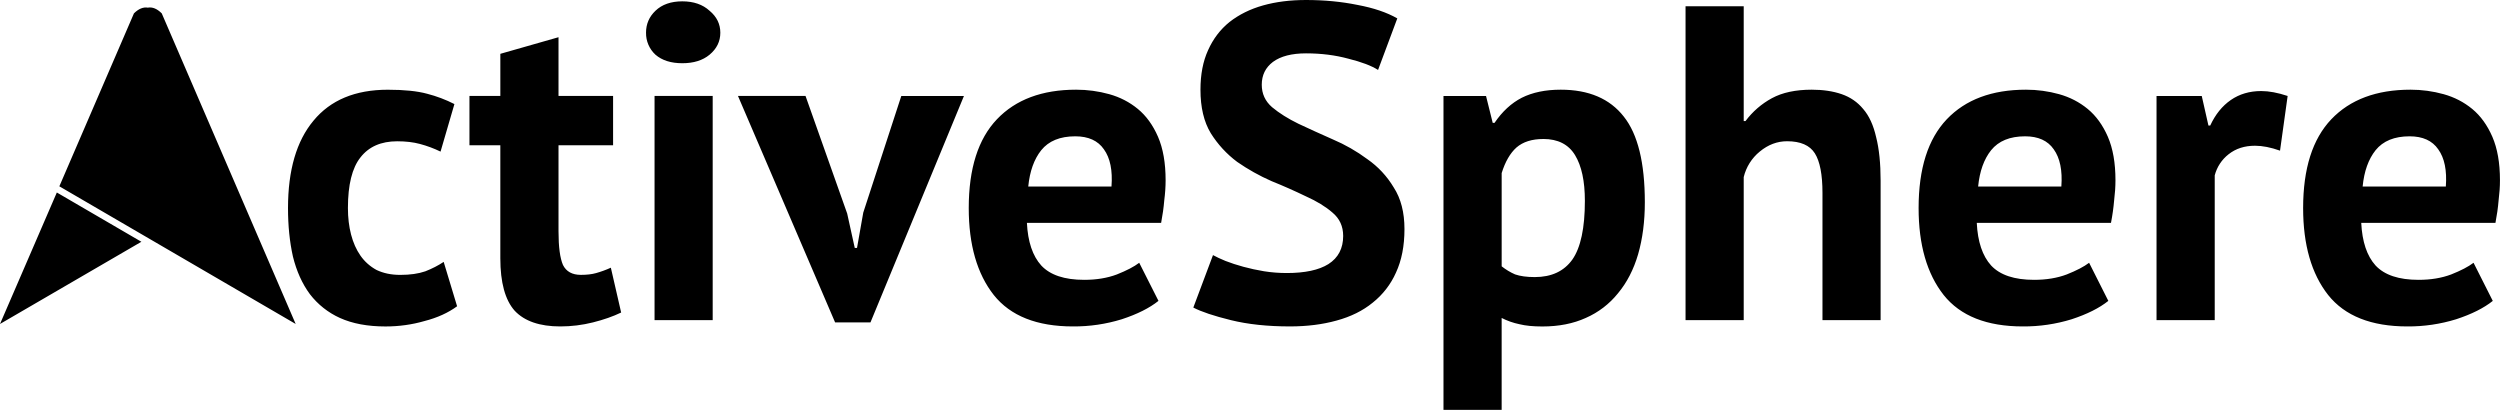
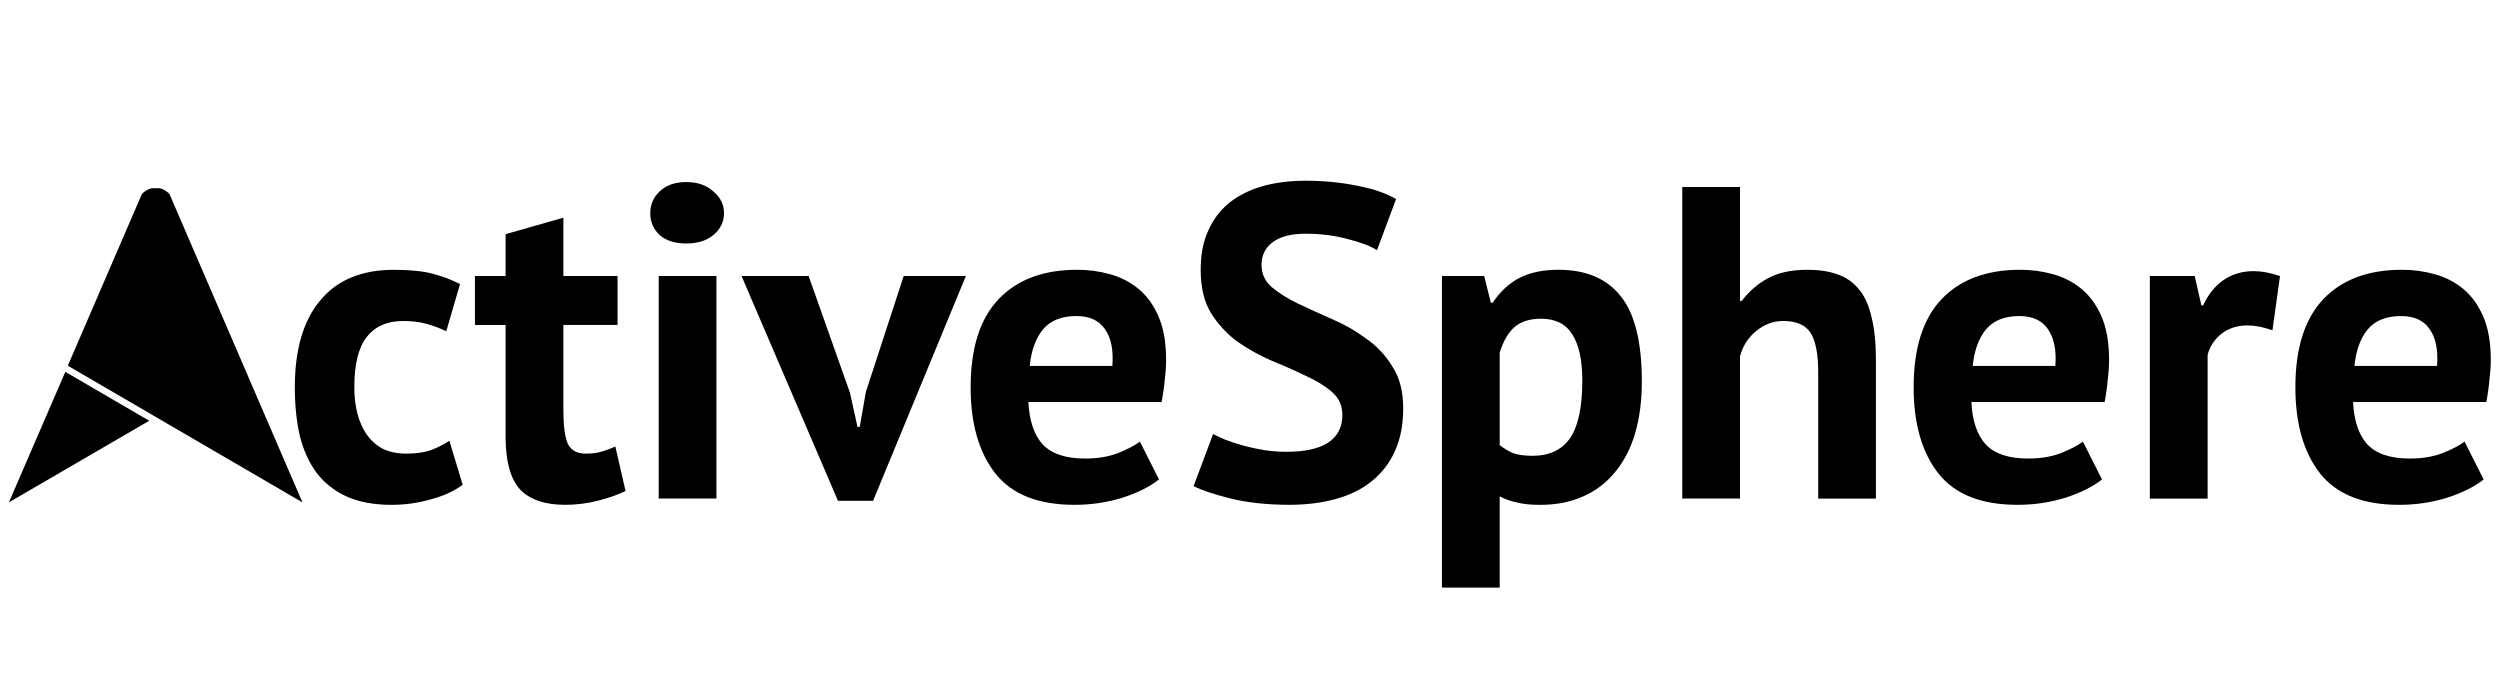
- <svg xmlns="http://www.w3.org/2000/svg" viewBox="0 0 183 30">
-   <path d="M10.35 17.697L0 23.715l4.16-9.624 6.19 3.607zM11.84.98l9.804 22.735L4.344 13.638 9.804.98c.34-.337.68-.477 1.015-.42.34-.062.68.078 1.022.42zm21.62 21.438c-.654.48-1.45.842-2.39 1.083-.916.264-1.866.396-2.85.396-1.31 0-2.422-.208-3.34-.624a5.748 5.748 0 0 1-2.194-1.738c-.567-.767-.98-1.686-1.244-2.757-.24-1.073-.36-2.255-.36-3.545 0-2.78.622-4.913 1.866-6.4 1.245-1.51 3.057-2.265 5.437-2.265 1.2 0 2.16.098 2.882.295a9.7 9.7 0 0 1 1.996.755l-1.015 3.48a8.442 8.442 0 0 0-1.506-.56c-.48-.13-1.037-.196-1.67-.196-1.18 0-2.075.394-2.686 1.18-.612.768-.918 2.004-.918 3.71 0 .7.077 1.346.23 1.937.153.59.382 1.106.687 1.543.305.437.698.787 1.178 1.05.503.24 1.08.36 1.736.36.72 0 1.332-.087 1.835-.262.502-.197.95-.427 1.343-.69l.983 3.25h.003zm.905-15.394h2.26V3.94l4.258-1.216v4.3h3.995v3.61h-3.995v6.303c0 1.137.11 1.957.327 2.46.24.482.677.723 1.31.723.437 0 .808-.043 1.114-.13a7.44 7.44 0 0 0 1.08-.395l.754 3.282c-.59.285-1.278.526-2.064.723a9.818 9.818 0 0 1-2.39.295c-1.507 0-2.62-.383-3.34-1.15-.7-.787-1.05-2.067-1.05-3.84v-8.27h-2.26v-3.61zm13.546 0h4.258v16.41h-4.256V7.024zm-.622-4.628c0-.635.23-1.17.69-1.608.48-.46 1.136-.69 1.965-.69.83 0 1.495.23 1.997.69.525.437.787.973.787 1.608 0 .635-.263 1.17-.787 1.608-.5.416-1.167.624-1.996.624-.83 0-1.485-.208-1.965-.624a2.133 2.133 0 0 1-.69-1.608zm14.723 13.228l.557 2.527h.164l.458-2.59 2.784-8.535h4.585L63.718 23.6H61.13L54.02 7.024h4.945l3.046 8.6h.003zm22.787 6.4c-.655.525-1.55.974-2.686 1.346a11.84 11.84 0 0 1-3.57.525c-2.642 0-4.574-.766-5.797-2.298-1.223-1.553-1.834-3.676-1.834-6.367 0-2.89.688-5.055 2.064-6.5 1.375-1.443 3.307-2.165 5.796-2.165.83 0 1.638.11 2.424.328.787.22 1.485.58 2.096 1.083.61.503 1.103 1.182 1.474 2.035.37.854.557 1.916.557 3.186 0 .46-.033.952-.1 1.477-.043.525-.12 1.072-.228 1.64H75.17c.067 1.38.417 2.42 1.05 3.12.653.7 1.7 1.05 3.143 1.05.895 0 1.692-.13 2.39-.394.72-.286 1.267-.57 1.638-.855l1.41 2.79zM78.708 9.978c-1.113 0-1.943.34-2.49 1.018-.523.656-.84 1.542-.95 2.658h6.093c.09-1.18-.096-2.09-.555-2.724-.437-.635-1.135-.952-2.096-.952h-.002zm19.612 7.287c0-.7-.262-1.27-.787-1.707-.502-.437-1.146-.83-1.932-1.182a40.732 40.732 0 0 0-2.52-1.116 14.9 14.9 0 0 1-2.52-1.41 7.724 7.724 0 0 1-1.934-2.102c-.502-.83-.753-1.892-.753-3.183 0-1.116.186-2.08.557-2.89.37-.83.893-1.518 1.57-2.065.7-.547 1.52-.95 2.457-1.214C93.397.132 94.443 0 95.6 0c1.333 0 2.59.12 3.768.36 1.18.22 2.15.55 2.914.986l-1.408 3.774c-.48-.307-1.2-.58-2.16-.82-.962-.263-2-.394-3.113-.394-1.046 0-1.853.208-2.42.624-.548.415-.82.973-.82 1.673 0 .657.25 1.204.753 1.642.524.437 1.168.842 1.932 1.214.787.37 1.627.753 2.522 1.147a12.34 12.34 0 0 1 2.522 1.444 6.695 6.695 0 0 1 1.93 2.07c.525.808.787 1.826.787 3.05 0 1.228-.207 2.29-.622 3.185a5.823 5.823 0 0 1-1.703 2.2c-.72.59-1.604 1.028-2.652 1.312-1.027.285-2.162.427-3.406.427-1.637 0-3.078-.153-4.323-.46-1.244-.307-2.162-.613-2.75-.92l1.44-3.84c.24.132.545.275.917.428.393.153.83.296 1.31.427.48.13.982.24 1.507.327.545.087 1.102.13 1.67.13 1.332 0 2.347-.218 3.046-.655.72-.46 1.08-1.15 1.08-2.068zm7.345-10.24h3.112l.49 1.97h.132c.566-.833 1.23-1.446 1.996-1.84.787-.394 1.737-.59 2.85-.59 2.052 0 3.59.656 4.617 1.97 1.027 1.29 1.54 3.38 1.54 6.27 0 1.4-.164 2.668-.492 3.806-.326 1.117-.817 2.07-1.473 2.857a6.195 6.195 0 0 1-2.358 1.805c-.918.417-1.977.625-3.178.625-.677 0-1.233-.055-1.67-.164a5.128 5.128 0 0 1-1.31-.46V30h-4.258V7.024zm7.304 3.15c-.832 0-1.487.207-1.967.624-.46.414-.82 1.037-1.08 1.87v6.826c.305.24.63.437.98.59.372.13.853.197 1.443.197 1.223 0 2.14-.427 2.75-1.28.612-.875.918-2.31.918-4.3 0-1.444-.24-2.56-.72-3.347-.48-.788-1.255-1.182-2.326-1.182zm20.436 13.26v-9.32c0-1.335-.186-2.3-.557-2.89-.373-.59-1.05-.886-2.033-.886-.72 0-1.386.25-1.997.753a3.453 3.453 0 0 0-1.178 1.87v10.47h-4.258V.46h4.258v8.402h.13a5.94 5.94 0 0 1 1.933-1.674c.764-.415 1.736-.623 2.915-.623.83 0 1.56.11 2.194.328.633.22 1.157.58 1.572 1.083.437.503.753 1.193.95 2.068.218.853.327 1.915.327 3.184v10.207h-4.257zm20.924-1.41c-.655.524-1.55.973-2.685 1.345a11.84 11.84 0 0 1-3.57.525c-2.64 0-4.573-.766-5.796-2.298-1.224-1.553-1.836-3.676-1.836-6.367 0-2.89.688-5.055 2.063-6.5 1.375-1.443 3.308-2.165 5.797-2.165.83 0 1.637.11 2.423.328.787.22 1.485.58 2.096 1.083.61.503 1.103 1.182 1.474 2.035.37.854.557 1.916.557 3.186 0 .46-.033.952-.098 1.477-.044.525-.12 1.072-.23 1.64H144.7c.066 1.38.416 2.42 1.05 3.12.654.7 1.702 1.05 3.143 1.05.895 0 1.692-.13 2.39-.394.72-.286 1.268-.57 1.64-.855l1.407 2.79zm-6.09-12.047c-1.113 0-1.943.34-2.49 1.018-.524.656-.84 1.542-.95 2.658h6.092c.087-1.18-.1-2.09-.557-2.724-.437-.635-1.135-.952-2.096-.952zm18.66 1.05c-.676-.24-1.287-.36-1.833-.36-.764 0-1.408.208-1.932.623a2.88 2.88 0 0 0-1.016 1.545v10.6h-4.26V7.025h3.31l.49 2.166h.13c.372-.808.874-1.432 1.507-1.87.633-.437 1.376-.656 2.227-.656.568 0 1.212.12 1.933.36l-.557 4.005v-.002zm15.576 10.996c-.655.525-1.55.974-2.686 1.346a11.84 11.84 0 0 1-3.57.525c-2.64 0-4.573-.766-5.796-2.298-1.223-1.553-1.834-3.676-1.834-6.367 0-2.89.688-5.055 2.063-6.5 1.375-1.443 3.308-2.165 5.797-2.165.83 0 1.637.11 2.423.328.787.22 1.485.58 2.096 1.083.61.503 1.1 1.182 1.472 2.035.37.854.557 1.916.557 3.186 0 .46-.034.952-.1 1.477-.043.525-.12 1.072-.23 1.64h-9.824c.067 1.38.416 2.42 1.048 3.12.655.7 1.703 1.05 3.144 1.05.895 0 1.69-.13 2.39-.394.72-.286 1.266-.57 1.638-.855l1.408 2.79h.002zm-6.092-12.046c-1.113 0-1.943.34-2.49 1.018-.523.656-.84 1.542-.948 2.658h6.09c.088-1.18-.097-2.09-.556-2.724-.437-.635-1.135-.952-2.096-.952z" fill="#000" fill-rule="evenodd" />
+ <svg xmlns="http://www.w3.org/2000/svg" width="2808" height="780" viewBox="0 0 2808 780">
+   <path d="M167.665 472.584L10 564.258l63.37-146.605 94.295 54.946v-.016zm22.697-254.655L339.71 564.257 76.173 410.752l83.174-192.823c5.18-5.135 10.36-7.268 15.462-6.4 5.178-.944 10.358 1.19 15.568 6.4h-.016zM519.707 544.5c-9.963 7.312-22.09 12.827-36.408 16.498-13.955 4.022-28.426 6.032-43.416 6.032-19.956 0-36.895-3.168-50.88-9.505a87.56 87.56 0 0 1-33.42-26.476c-8.638-11.685-14.93-25.684-18.95-42-3.657-16.344-5.485-34.35-5.485-54 0-42.35 9.474-74.842 28.424-97.494 18.965-23.002 46.568-34.504 82.823-34.504 18.28 0 32.904 1.493 43.903 4.494a147.763 147.763 0 0 1 30.406 11.5l-15.462 53.013a128.6 128.6 0 0 0-22.942-8.53c-7.312-1.982-15.797-2.987-25.44-2.987-17.975 0-31.608 6.002-40.916 17.975-9.323 11.7-13.984 30.528-13.984 56.516 0 10.663 1.173 20.504 3.504 29.507 2.33 8.988 5.82 16.85 10.465 23.506 4.647 6.657 10.634 11.988 17.946 15.995 7.662 3.657 16.452 5.485 26.445 5.485 10.97 0 20.29-1.326 27.954-3.99 7.647-3.002 14.47-6.506 20.458-10.512l14.975 49.508h.045l-.045-.03zM533.493 310h34.427v-46.98l64.863-18.524V310h60.857v54.99h-60.857v96.017c0 17.32 1.676 29.81 4.982 37.474 3.656 7.343 10.313 11.014 19.955 11.014 6.657 0 12.31-.655 16.97-1.98 5.63-1.578 11.132-3.59 16.452-6.017l11.486 49.995c-8.988 4.342-19.468 8.013-31.44 11.014a149.56 149.56 0 0 1-36.41 4.494c-22.956 0-39.91-5.834-50.878-17.518-10.664-11.99-15.995-31.488-15.995-58.496v-125.98h-34.428v-54.992l.016-.015zm206.35 0h64.864v249.977h-64.833V310h-.03zm-9.475-70.5c0-9.674 3.504-17.824 10.51-24.496 7.313-7.007 17.306-10.51 29.934-10.51 12.644 0 22.774 3.503 30.42 10.51 8 6.657 11.99 14.822 11.99 24.495 0 9.672-4.006 17.822-11.99 24.494-7.615 6.337-17.776 9.506-30.404 9.506-12.644 0-22.622-3.17-29.934-9.506a32.493 32.493 0 0 1-10.51-24.495h-.016zm224.28 201.505l8.485 38.495h2.498l6.978-39.454 42.41-130.017h69.844L980.636 562.505h-39.424L832.902 310h75.33l46.4 131.005h.046-.03zm347.12 97.493c-9.976 7.998-23.61 14.838-40.915 20.504A180.362 180.362 0 0 1 1206.47 567c-40.247 0-69.677-11.67-88.308-35.006-18.63-23.658-27.938-55.998-27.938-96.99 0-44.025 10.48-77.005 31.442-99.017 20.946-21.982 50.377-32.98 88.292-32.98 12.644 0 24.952 1.675 36.926 4.996 11.988 3.352 22.62 8.836 31.93 16.498 9.29 7.663 16.8 18.007 22.453 31 5.636 13.01 8.485 29.188 8.485 48.534 0 7.007-.503 14.502-1.524 22.5-.655 7.997-1.828 16.33-3.473 24.982h-149.667c1.02 21.022 6.352 36.865 15.995 47.528 9.947 10.663 25.896 15.995 47.878 15.995 13.635 0 25.776-1.98 36.41-6.003 10.967-4.357 19.3-8.683 24.95-13.024l21.48 42.5-.03-.015zm-92.785-183.5c-16.954 0-29.598 5.18-37.93 15.507-7.968 9.994-12.797 23.49-14.472 40.49h92.817c1.37-17.975-1.462-31.837-8.454-41.495-6.657-9.673-17.29-14.502-31.93-14.502h-.03zm298.756 111.005c0-10.663-3.992-19.346-11.99-26.003-7.647-6.657-17.457-12.644-29.43-18.006a620.48 620.48 0 0 0-38.388-17 226.977 226.977 0 0 1-38.388-21.48 117.662 117.662 0 0 1-29.462-32.02c-7.647-12.643-11.47-28.82-11.47-48.487 0-17 2.833-31.686 8.485-44.025 5.636-12.643 13.603-23.124 23.916-31.456 10.663-8.333 23.155-14.472 37.428-18.494 14.305-4.02 30.24-6.032 47.864-6.032 20.306 0 39.455 1.828 57.4 5.484 17.975 3.35 32.75 8.378 44.39 15.02l-21.45 57.49c-7.31-4.676-18.28-8.835-32.903-12.49-14.654-4.007-30.466-6.003-47.42-6.003-15.934 0-28.228 3.17-36.865 9.507-8.348 6.322-12.49 14.822-12.49 25.485 0 10.01 3.807 18.34 11.47 25.013 7.982 6.657 17.792 12.827 29.43 18.494a1703.308 1703.308 0 0 0 38.42 17.47 187.98 187.98 0 0 1 38.417 21.998 101.987 101.987 0 0 1 29.4 31.533c7.998 12.31 11.99 27.817 11.99 46.463 0 18.706-3.154 34.884-9.476 48.518a88.704 88.704 0 0 1-25.943 33.514c-10.968 8.988-24.434 15.66-40.398 19.986-15.645 4.342-32.935 6.505-51.885 6.505-24.937 0-46.888-2.33-65.854-7.008-18.95-4.676-32.934-9.338-41.89-14.014l21.935-58.496c3.657 2.01 8.303 4.19 13.97 6.52 5.986 2.33 12.643 4.51 19.955 6.504a234.25 234.25 0 0 0 22.957 4.983c8.302 1.325 16.787 1.98 25.44 1.98 20.29 0 35.752-3.32 46.4-9.978 10.968-7.007 16.452-17.518 16.452-31.502l-.015.03zm111.888-155.99h47.406l7.464 30.01h2.01c8.623-12.69 18.738-22.027 30.406-28.03 11.99-6 26.46-8.986 43.415-8.986 31.258 0 54.687 9.993 70.332 30.01 15.644 19.65 23.46 51.488 23.46 95.512 0 21.326-2.5 40.642-7.496 57.977-4.966 17.016-12.446 31.533-22.44 43.522a94.37 94.37 0 0 1-35.92 27.495c-13.983 6.352-30.115 9.52-48.41 9.52-10.313 0-18.783-.837-25.44-2.498a78.116 78.116 0 0 1-19.955-7.007V660h-64.863V310l.03.014zM1730.892 358c-12.674 0-22.652 3.152-29.964 9.505-7.008 6.306-12.492 15.796-16.452 28.486v103.983c4.646 3.656 9.597 6.657 14.928 8.988 5.667 1.98 12.994 3.002 21.982 3.002 18.63 0 32.6-6.505 41.892-19.5 9.323-13.328 13.984-35.188 13.984-65.502 0-21.997-3.656-38.997-10.968-50.986-7.312-12.004-19.118-18.006-35.433-18.006l.032.03zM2042.2 559.992V418.018c0-20.336-2.834-35.036-8.485-44.024-5.682-8.988-15.995-13.497-30.97-13.497-10.968 0-21.113 3.81-30.42 11.47a52.6 52.6 0 0 0-17.945 28.487v159.493h-64.864v-349.94h64.864v127.99h1.98a90.486 90.486 0 0 1 29.446-25.5c11.638-6.322 26.445-9.49 44.405-9.49 12.645 0 23.765 1.675 33.423 4.996 9.643 3.352 17.625 8.836 23.947 16.498 6.657 7.663 11.47 18.174 14.47 31.503 3.322 12.994 4.983 29.172 4.983 48.503v155.487h-64.85.017zm318.74-21.48c-9.976 7.983-23.61 14.823-40.9 20.49a180.362 180.362 0 0 1-54.383 7.997c-40.216 0-69.662-11.67-88.292-35.006-18.646-23.658-27.97-55.998-27.97-96.99 0-44.025 10.482-77.005 31.428-99.017 20.946-21.982 50.392-32.98 88.307-32.98 12.644 0 24.937 1.675 36.91 4.996 11.99 3.352 22.622 8.836 31.93 16.498 9.292 7.663 16.802 18.007 22.453 31 5.637 13.01 8.485 29.188 8.485 48.534 0 7.007-.502 14.502-1.492 22.5-.67 7.997-1.828 16.33-3.504 24.982H2214.26c1.005 21.022 6.337 36.865 15.995 47.528 9.962 10.663 25.927 15.995 47.878 15.995 13.634 0 25.775-1.98 36.408-6.003 10.97-4.357 19.317-8.683 24.983-13.024l21.434 42.5h-.016zM2268.17 355c-16.954 0-29.598 5.18-37.93 15.507-7.983 9.994-12.796 23.49-14.472 40.49h92.8c1.327-17.975-1.522-31.837-8.484-41.495-6.657-9.673-17.29-14.502-31.93-14.502h.017zm284.254 15.995c-10.298-3.656-19.605-5.484-27.923-5.484-11.637 0-21.447 3.167-29.43 9.49a43.872 43.872 0 0 0-15.476 23.535v161.473H2414.7V310.014h50.422l7.464 32.995h1.98c5.667-12.31 13.315-21.815 22.957-28.487 9.643-6.657 20.96-9.993 33.925-9.993 8.652 0 18.463 1.828 29.446 5.484l-8.485 61.01v-.03h.014zm237.274 167.505c-9.978 7.998-23.612 14.838-40.917 20.504A180.362 180.362 0 0 1 2694.4 567c-40.217 0-69.663-11.67-88.294-35.006-18.63-23.658-27.938-55.998-27.938-96.99 0-44.025 10.48-77.005 31.427-99.017 20.946-21.982 50.39-32.98 88.307-32.98 12.644 0 24.937 1.675 36.91 4.996 11.99 3.352 22.622 8.836 31.93 16.498 9.292 7.663 16.756 18.007 22.423 31 5.636 13.01 8.485 29.188 8.485 48.534 0 7.007-.518 14.502-1.523 22.5-.655 7.997-1.828 16.33-3.504 24.982H2642.97c1.022 21.022 6.338 36.865 15.965 47.528 9.978 10.663 25.943 15.995 47.894 15.995 13.633 0 25.743-1.98 36.407-6.003 10.967-4.357 19.285-8.683 24.952-13.024l21.447 42.5h.03l.03-.015zm-92.8-183.5c-16.956 0-29.6 5.18-37.932 15.507-7.967 9.994-12.796 23.49-14.44 40.49h92.77c1.34-17.975-1.478-31.837-8.47-41.495-6.657-9.673-17.29-14.502-31.93-14.502z" fill="#000" fill-rule="evenodd" />
</svg>
